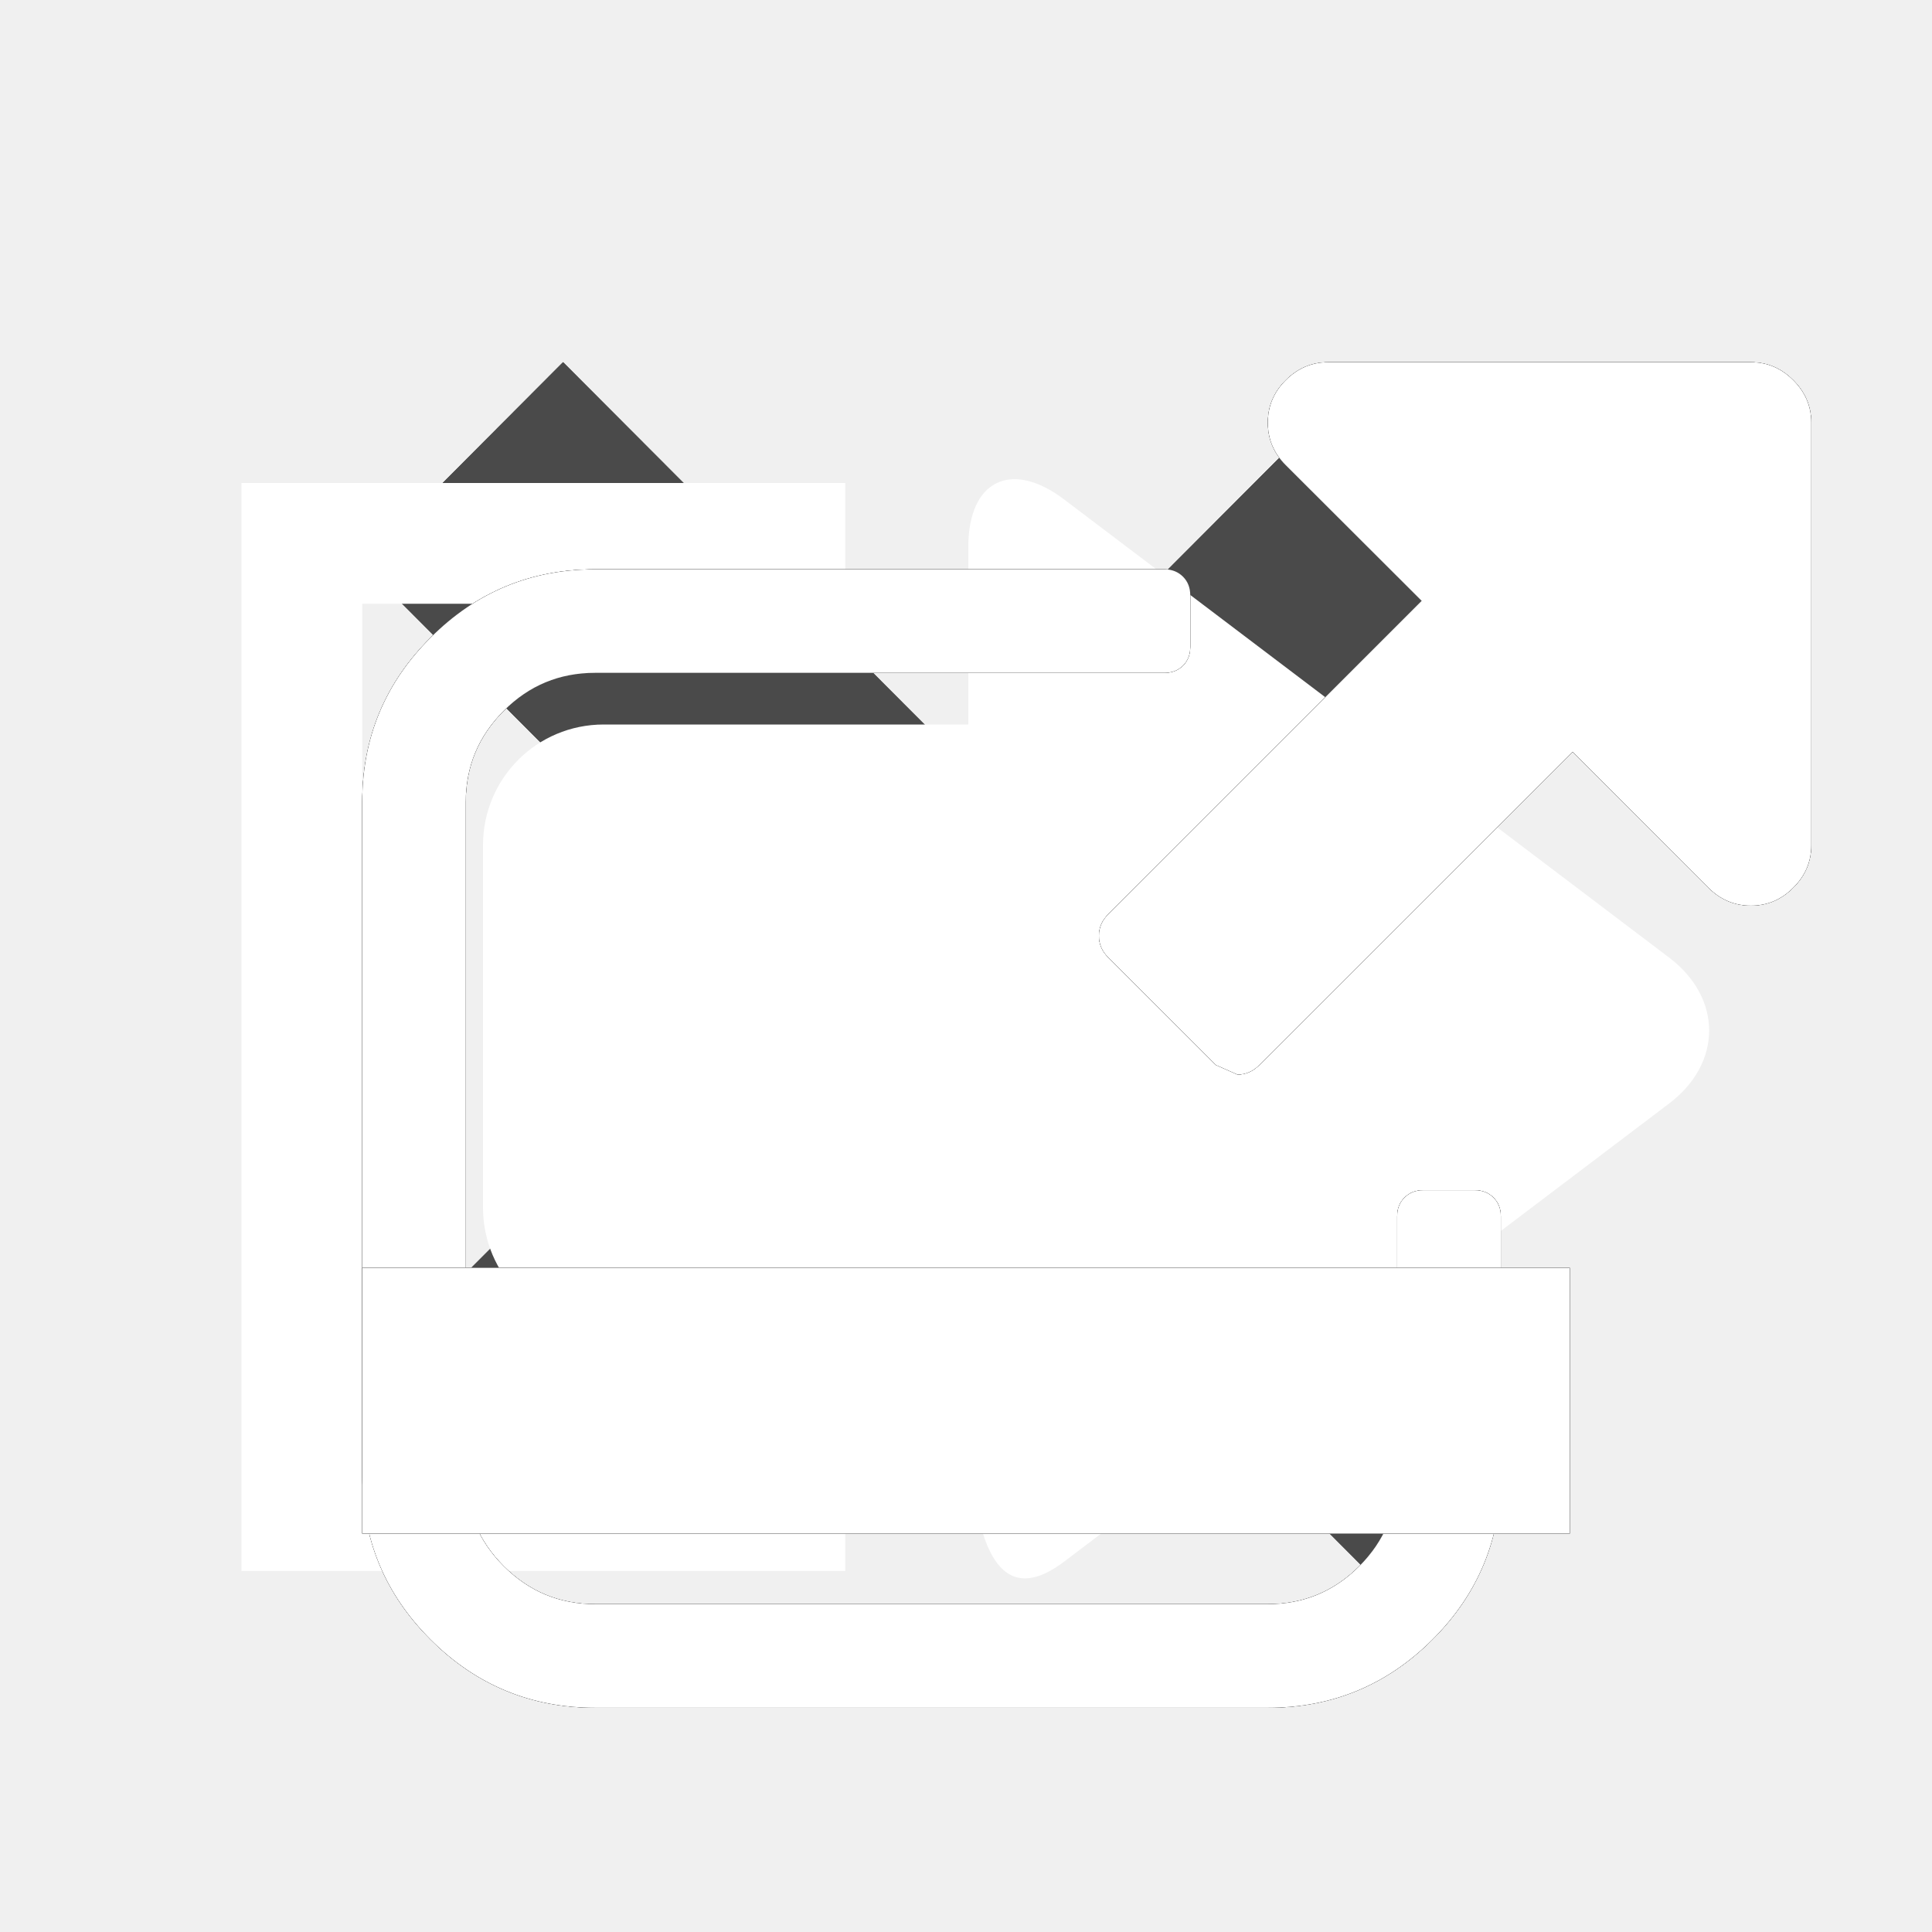
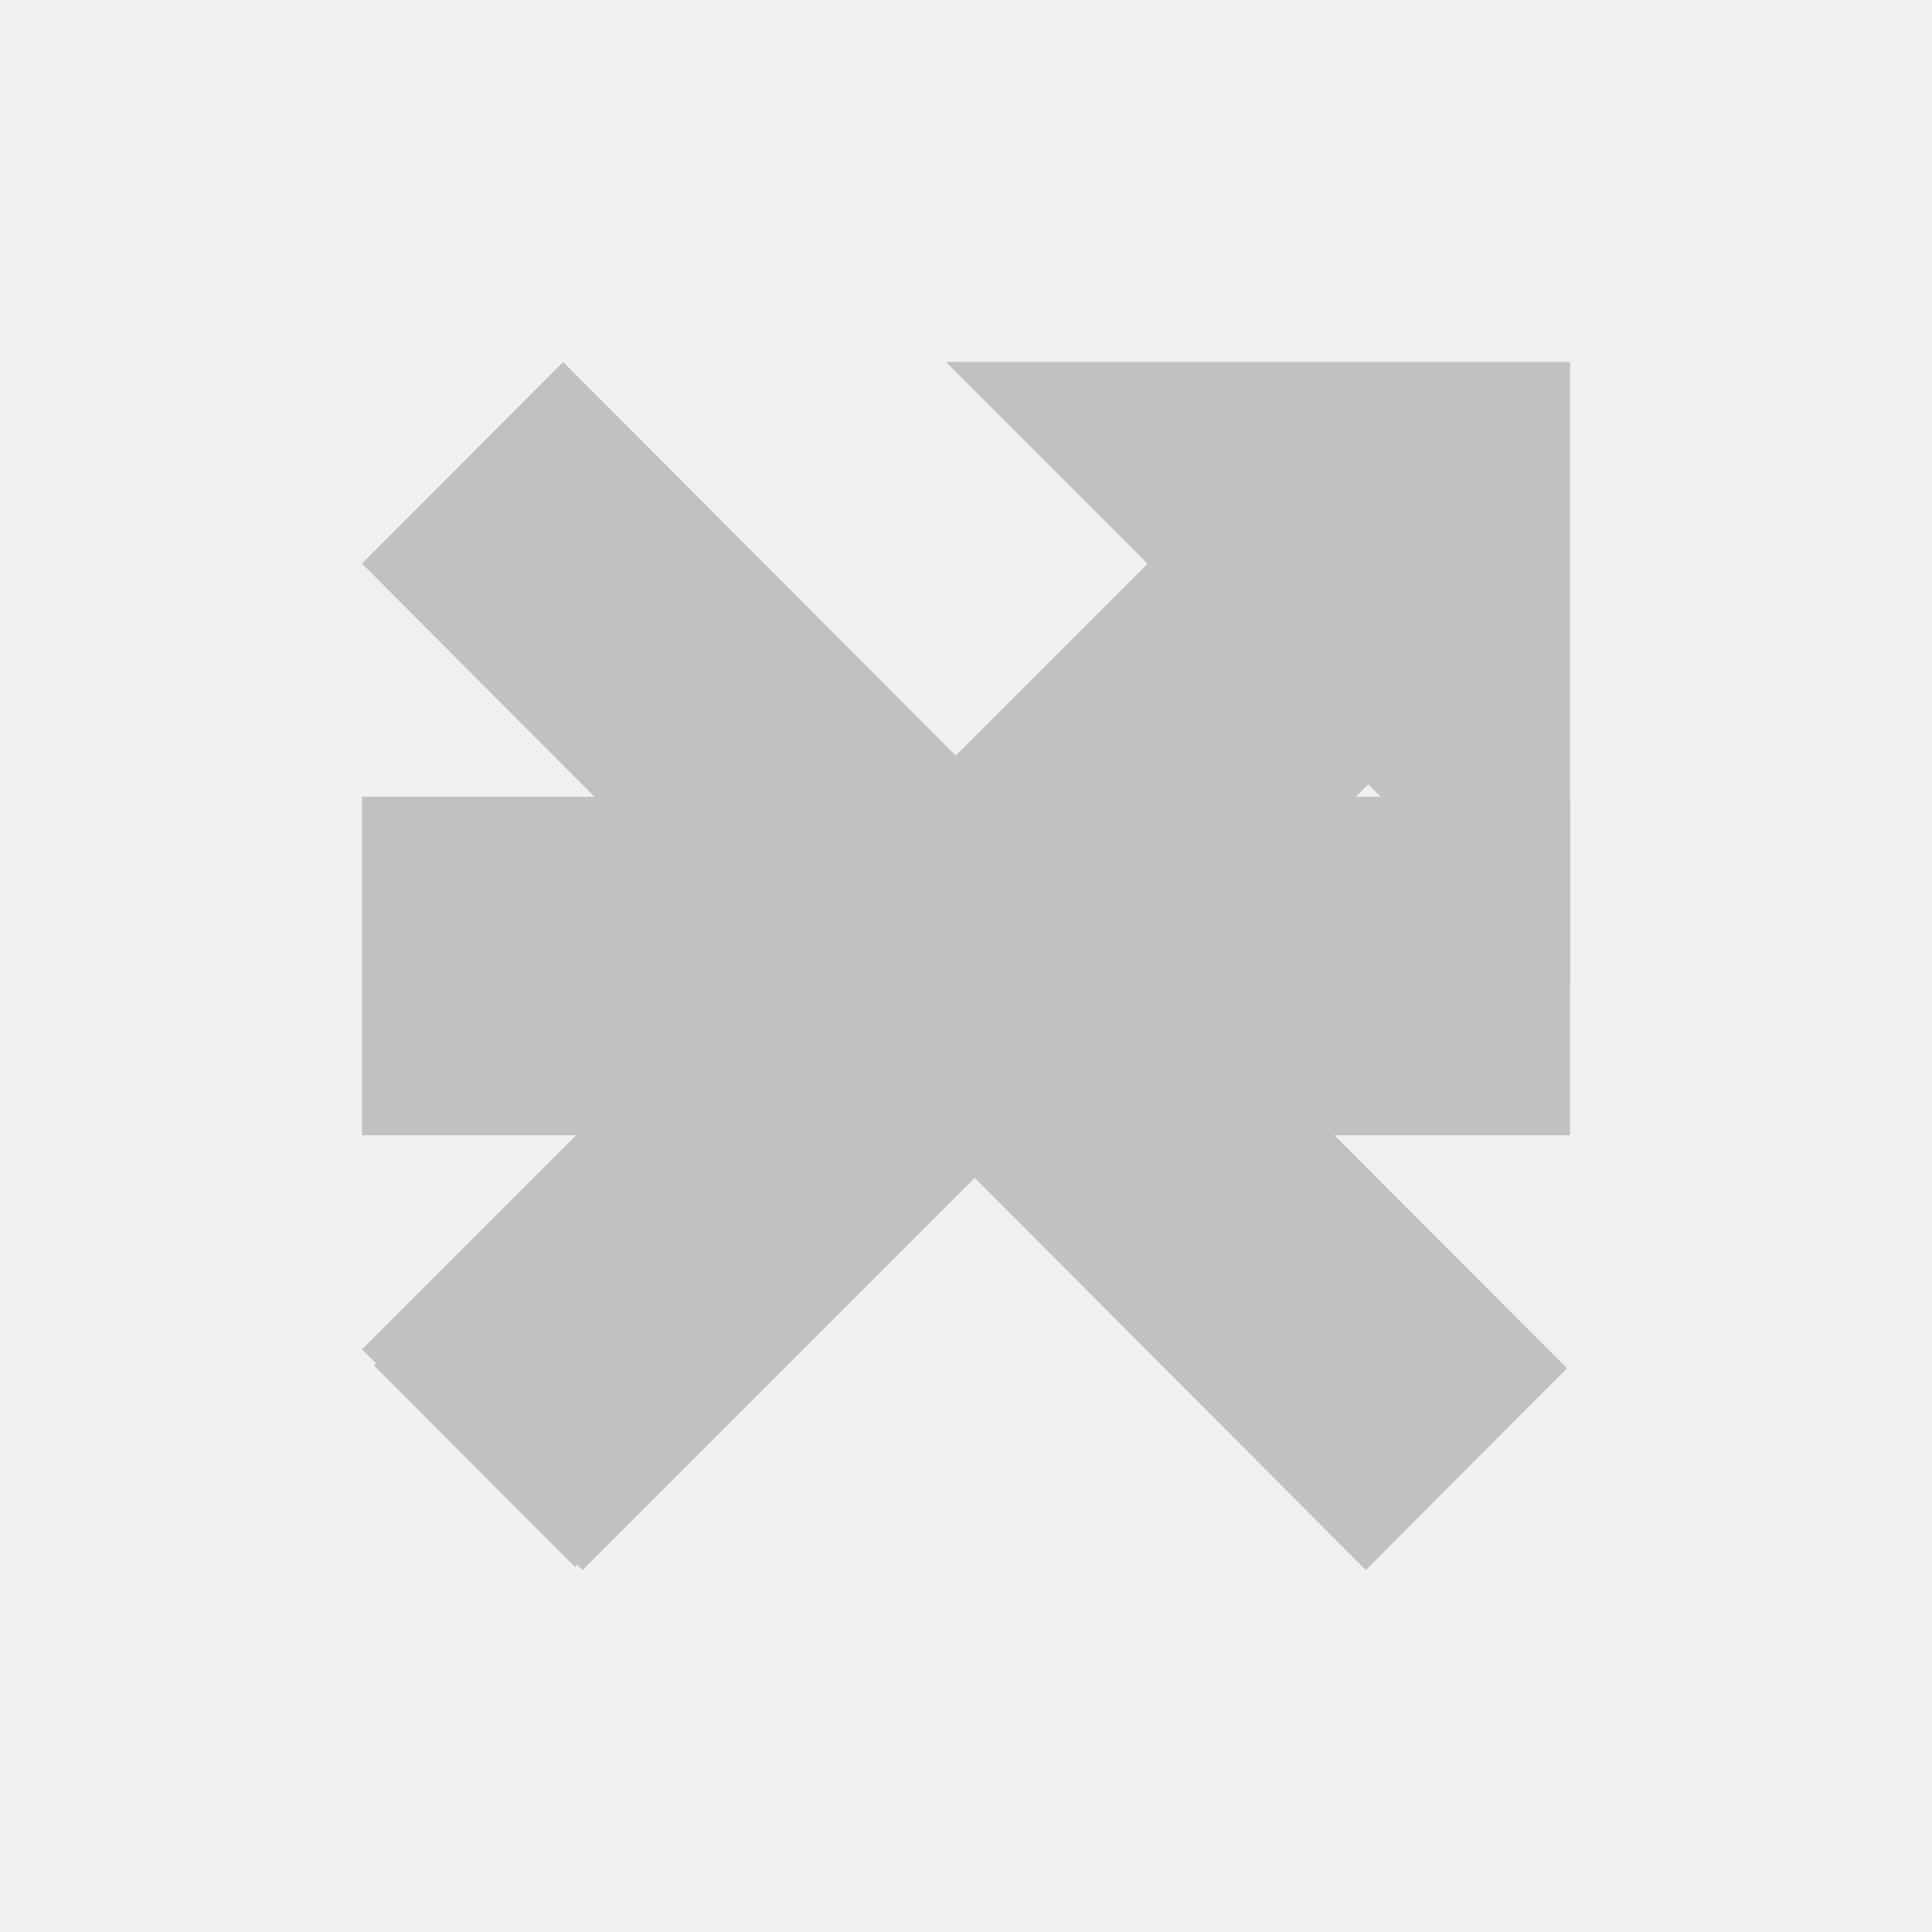
<svg xmlns="http://www.w3.org/2000/svg" xmlns:xlink="http://www.w3.org/1999/xlink" viewBox="-3 -3 16 16">
  <style>
    use:not(:target) {
      display: none;
    }
    use {
-       fill: #666;
-     }
-     use[id$="-hover"] {
-       fill: #4a4a4a;
+       fill: #c1c1c1;
    }
    use[id$="-active"] {
-       fill: #4a4a4a;
+       fill: #c1c1c1;
    }
    use[id$="-disabled"] {
-       fill: #666;
-     }
-     use[id$="-white"] {
-       fill: #fff;
+       fill: #c1c1c1;
    }
  </style>
  <defs>
    <polygon id="close-shape" points="10,1.717 8.336,0.049 5.024,3.369 1.663,0 0,1.668 3.36,5.037 0.098,8.307 1.762,9.975 5.025,6.705 8.311,10 9.975,8.332 6.688,5.037" />
    <path id="dropdown-shape" fill-rule="evenodd" d="M9,3L4.984,7L1,3H9z" />
-     <g id="expand-shape">
-       <path fill-rule="evenodd" d="M9.429,7.072v2.143c0,0.531-0.188,0.985-0.566,1.363c-0.377,0.377-0.832,0.565-1.363,0.565H1.929 c-0.531,0-0.986-0.188-1.363-0.565C0.188,10.2,0,9.746,0,9.214V3.643c0-0.531,0.188-0.985,0.566-1.362 c0.377-0.378,0.832-0.566,1.363-0.566h4.714c0.062,0,0.114,0.021,0.154,0.061s0.06,0.092,0.06,0.154v0.428 c0,0.063-0.02,0.114-0.06,0.154S6.705,2.572,6.643,2.572H1.929c-0.295,0-0.547,0.104-0.757,0.314S0.857,3.348,0.857,3.643v5.571 c0,0.295,0.105,0.547,0.315,0.757s0.462,0.314,0.757,0.314H7.5c0.294,0,0.547-0.104,0.757-0.314 c0.209-0.21,0.314-0.462,0.314-0.757V7.072c0-0.062,0.02-0.114,0.061-0.154c0.04-0.04,0.091-0.061,0.154-0.061h0.428 c0.062,0,0.114,0.021,0.154,0.061S9.429,7.009,9.429,7.072z" />
-       <path fill-rule="evenodd" d="M7.07,5.82L6.179,4.93C6.127,4.878,6.101,4.818,6.101,4.75s0.026-0.128,0.079-0.18l2.594-2.594L7.648,0.852 C7.549,0.753,7.5,0.636,7.5,0.5s0.049-0.252,0.148-0.351S7.864,0,8,0h3.5c0.136,0,0.252,0.05,0.351,0.149S12,0.365,12,0.5V4 c0,0.136-0.05,0.253-0.149,0.351C11.752,4.451,11.635,4.5,11.5,4.5c-0.136,0-0.253-0.05-0.352-0.149l-1.124-1.125L7.429,5.82 c-0.052,0.052-0.112,0.079-0.18,0.079" />
-     </g>
-     <rect id="minimize-shape" y="7.5" width="10" height="2.2" />
-     <path id="exit-shape" fill-rule="evenodd" d="M5.019,3 C5.013,3 5.006,3 5,3 L2,3 C1.444,3 1,3.448 1,4 L1,7 C1,7.556 1.448,8 2,8 L5,8 C5.006,8 5.013,8 5.019,8 L5.019,8.539 C5.019,10.079 5.376,10.265 5.815,9.931 L10.824,6.138 C11.265,5.803 11.264,5.265 10.824,4.931 L5.815,1.138 C5.374,0.803 5.019,0.98 5.019,1.53 L5.019,3 Z M-1,1 L4,1 L4,2 L0,2 L0,9 L4,9 L4,10.01 L-1,10.01 L-1,1 Z" />
+     <polygon id="expand-shape" points="10,0 4.838,0 6.506,1.669 0,8.175 1.825,10 8.331,3.494 10,5.162" />
+     <rect id="minimize-shape" y="3.6" width="10" height="2.8" />
  </defs>
  <use id="close" xlink:href="#close-shape" />
  <use id="close-active" xlink:href="#close-shape" />
  <use id="close-disabled" xlink:href="#close-shape" />
-   <use id="close-hover" xlink:href="#close-shape" />
-   <use id="exit-white" xlink:href="#exit-shape" />
  <use id="expand" xlink:href="#expand-shape" />
  <use id="expand-active" xlink:href="#expand-shape" />
  <use id="expand-disabled" xlink:href="#expand-shape" />
-   <use id="expand-hover" xlink:href="#expand-shape" />
-   <use id="expand-white" xlink:href="#expand-shape" />
  <use id="minimize" xlink:href="#minimize-shape" />
  <use id="minimize-active" xlink:href="#minimize-shape" />
  <use id="minimize-disabled" xlink:href="#minimize-shape" />
-   <use id="minimize-hover" xlink:href="#minimize-shape" />
-   <use id="minimize-white" xlink:href="#minimize-shape" />
</svg>
